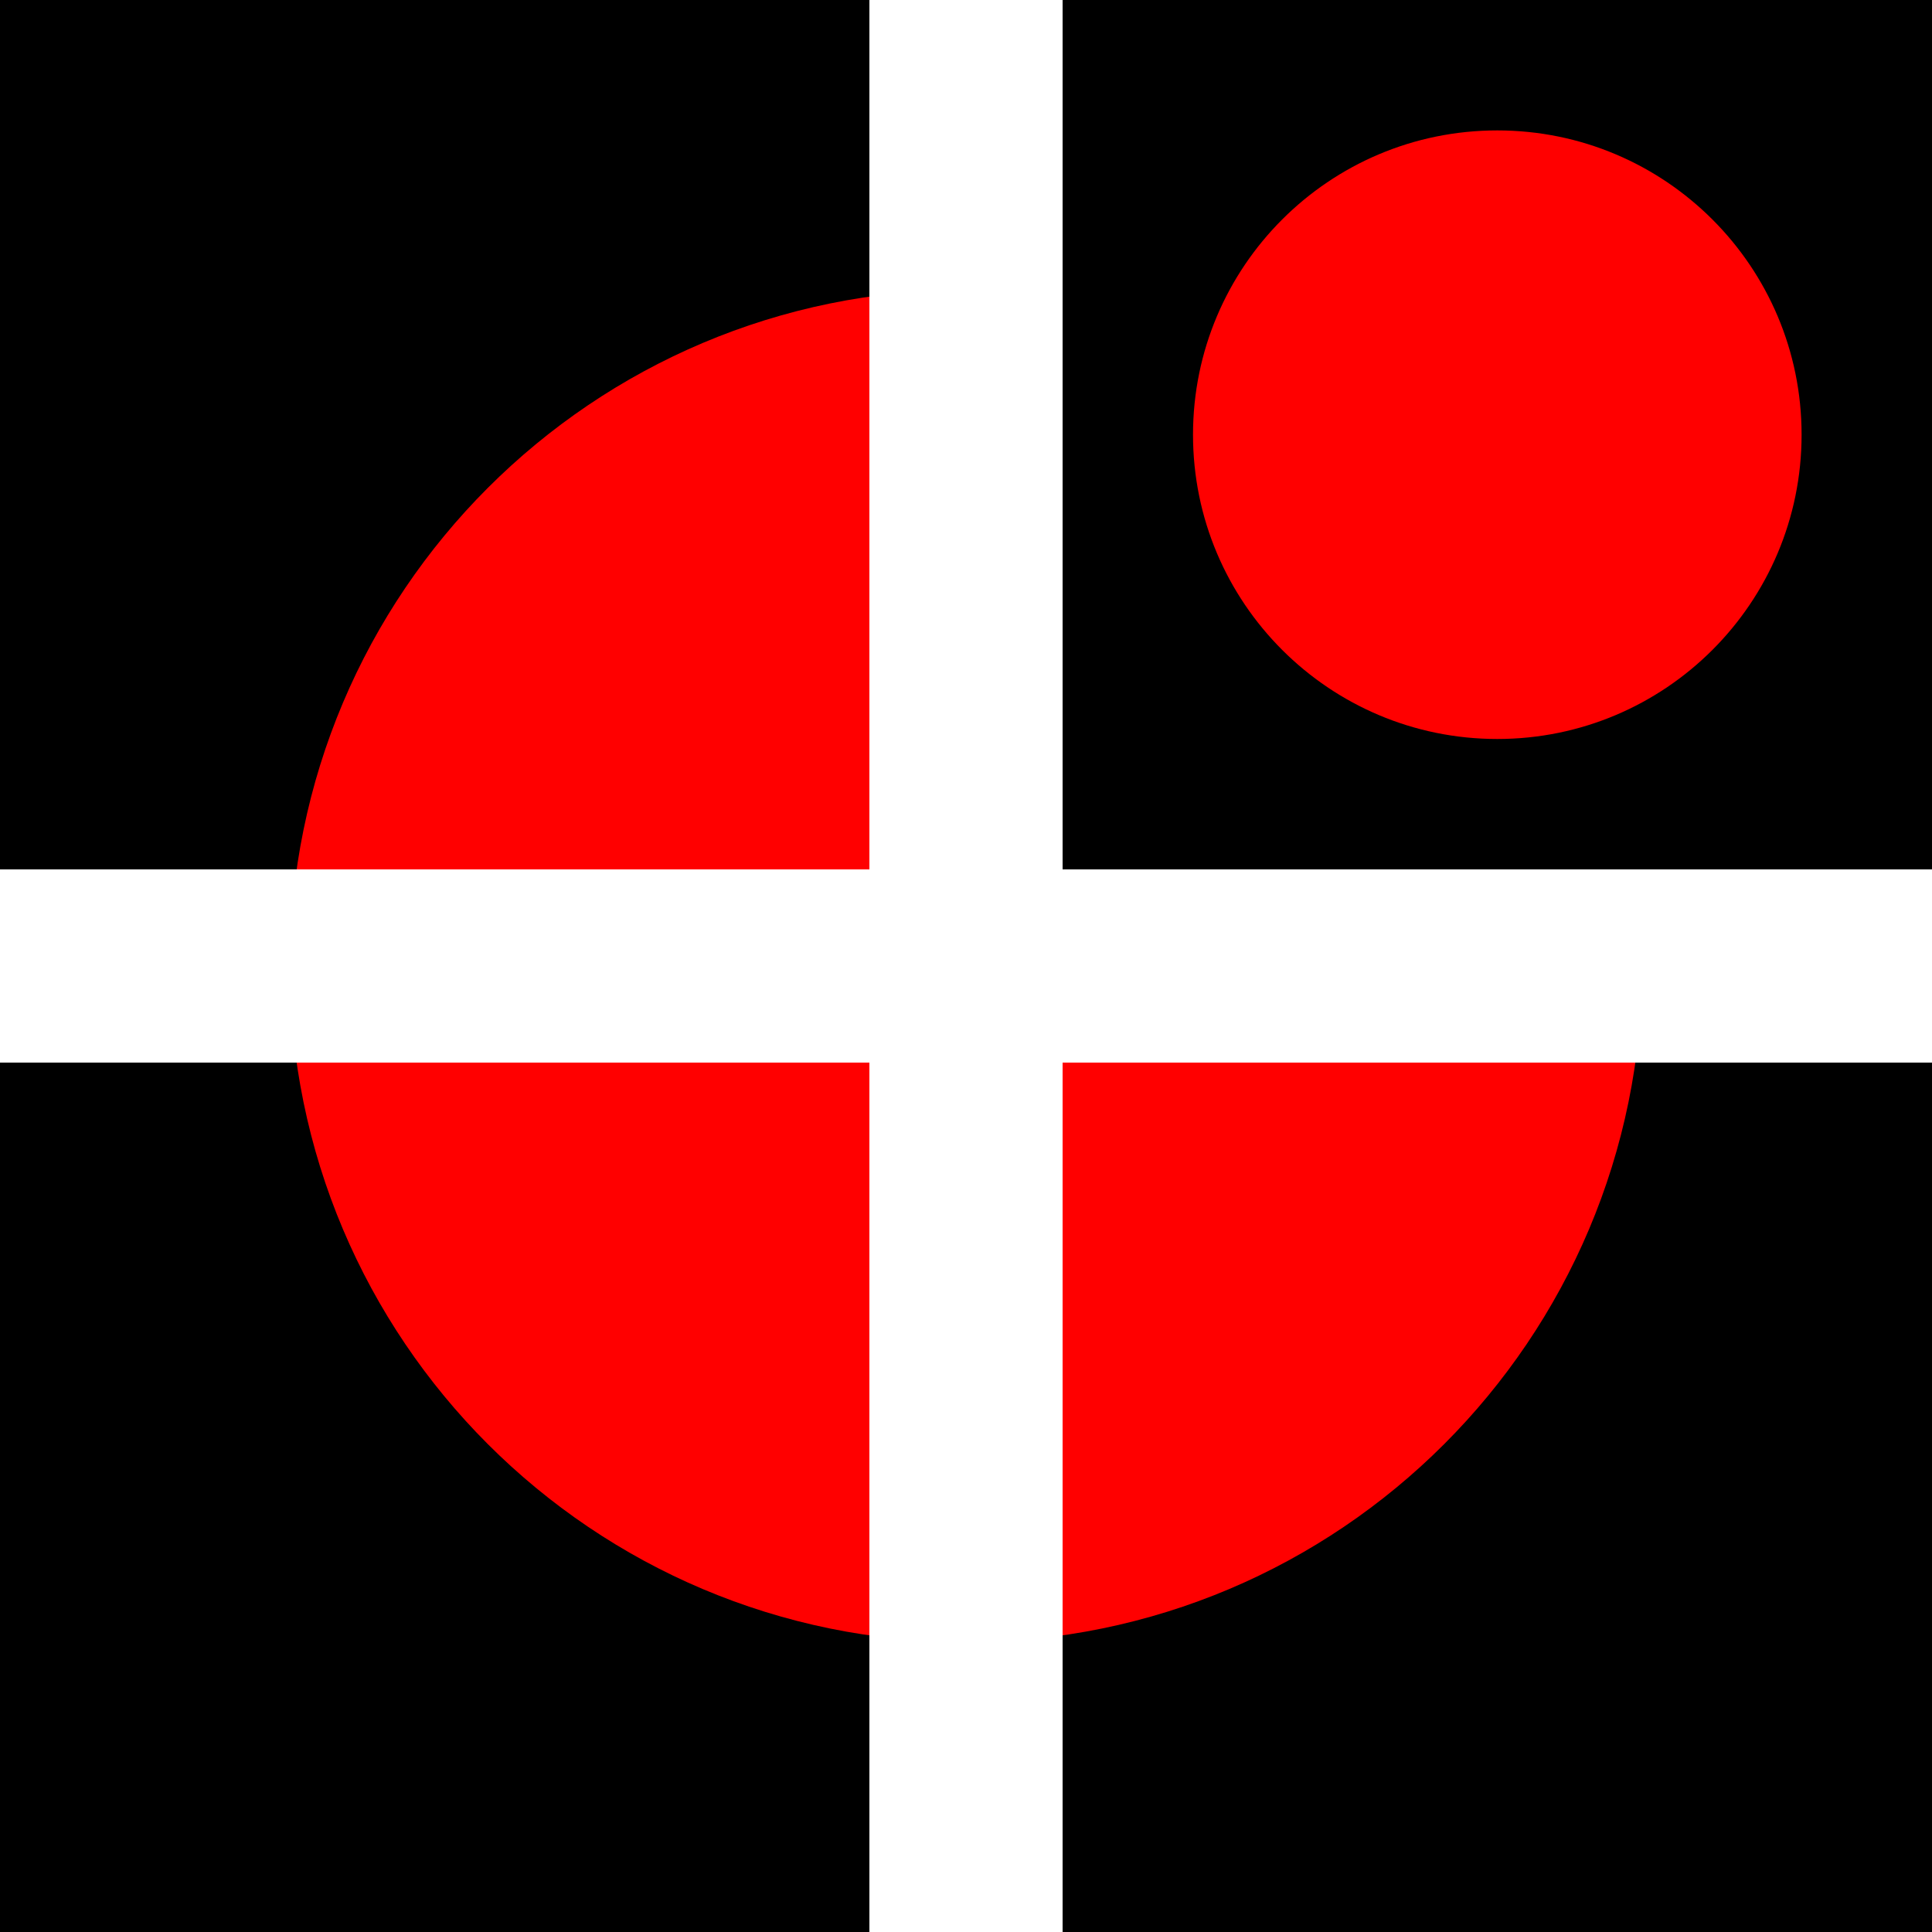
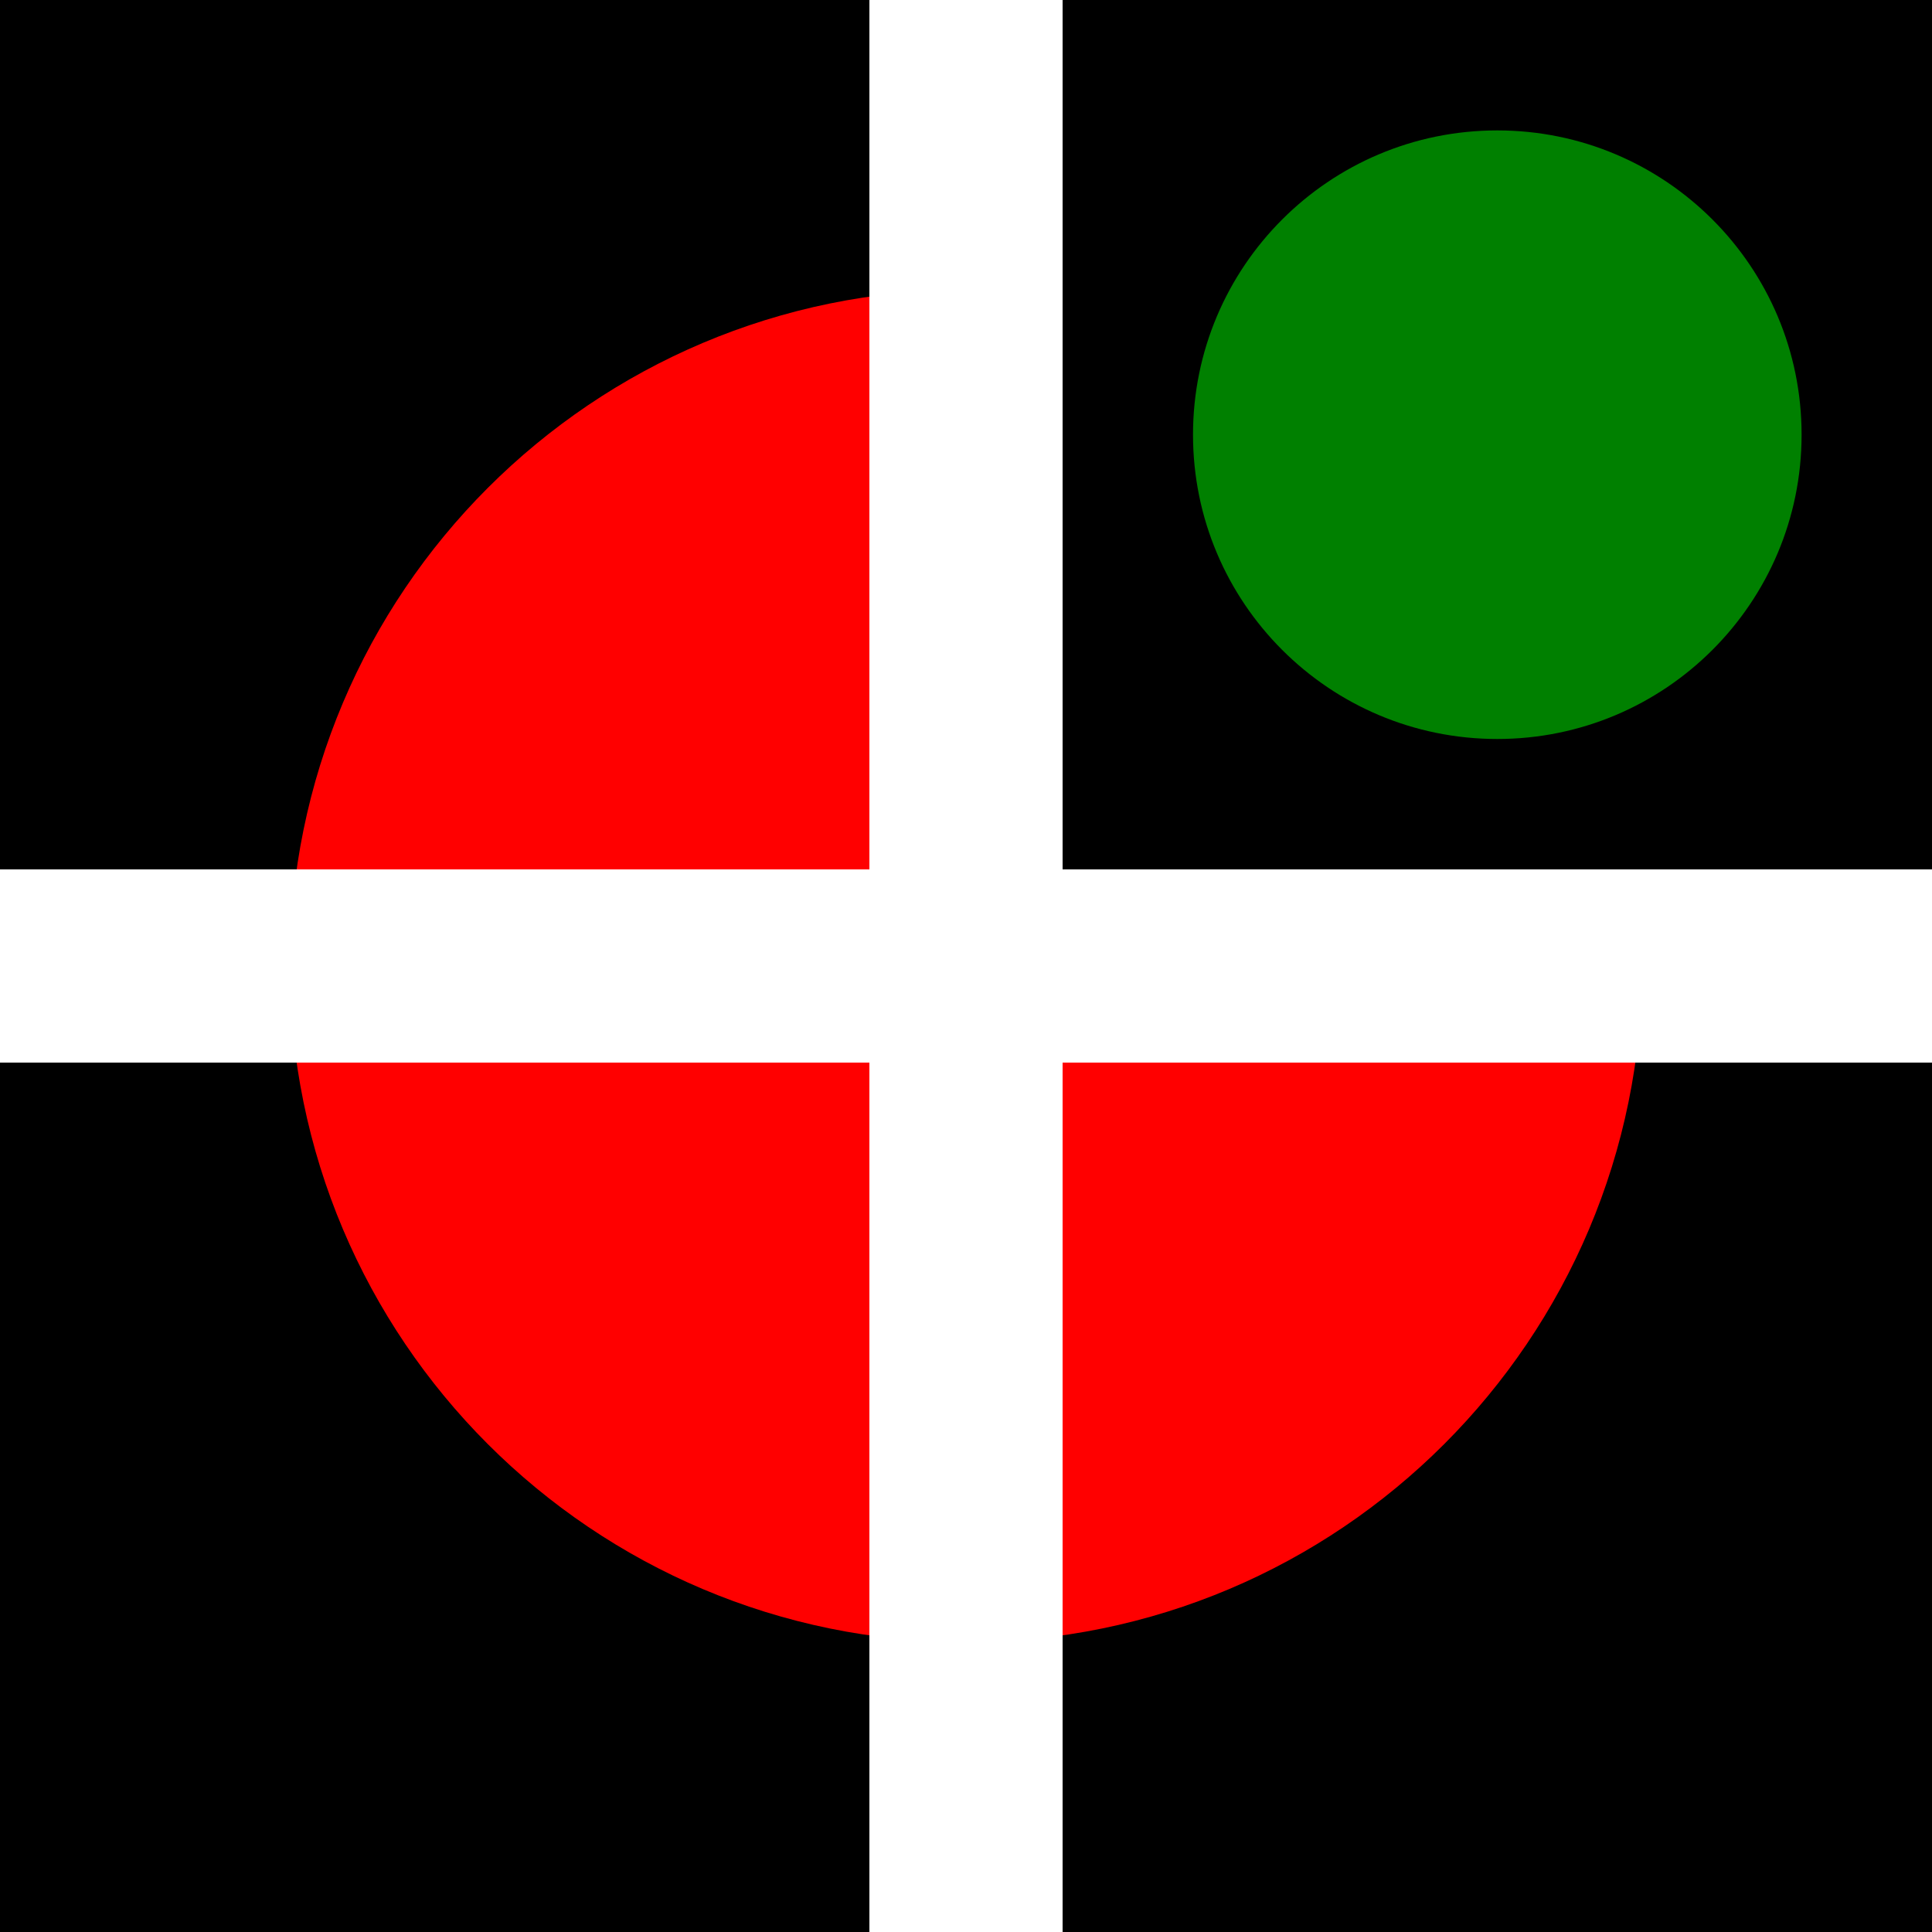
<svg xmlns="http://www.w3.org/2000/svg" xmlns:xlink="http://www.w3.org/1999/xlink" viewBox="0 0 100 100" width="400" height="400">
  <clipPath id="myClip1" clipPathUnits="userSpaceOnUse">
    <circle cx="50" cy="50" r="35" />
  </clipPath>
  <clipPath id="myClip2" clipPathUnits="objectBoundingBox">
    <circle cx=".5" cy=".5" r=".35" />
  </clipPath>
  <rect id="r1" x="0" y="0" width="45" height="45" />
  <rect id="r2" x="0" y="55" width="45" height="45" />
  <rect id="r3" x="55" y="55" width="45" height="45" />
  <rect id="r4" x="55" y="0" width="45" height="45" />
  <use clip-path="url(#myClip1)" xlink:href="#r1" fill="red" />
  <use clip-path="url(#myClip1)" xlink:href="#r2" fill="red" />
  <use clip-path="url(#myClip1)" xlink:href="#r3" fill="red" />
-   <use clip-path="url(#myClip2)" xlink:href="#r4" fill="red" />
+   <use clip-path="url(#myClip2)" xlink:href="#r4" fill="green" />
</svg>
